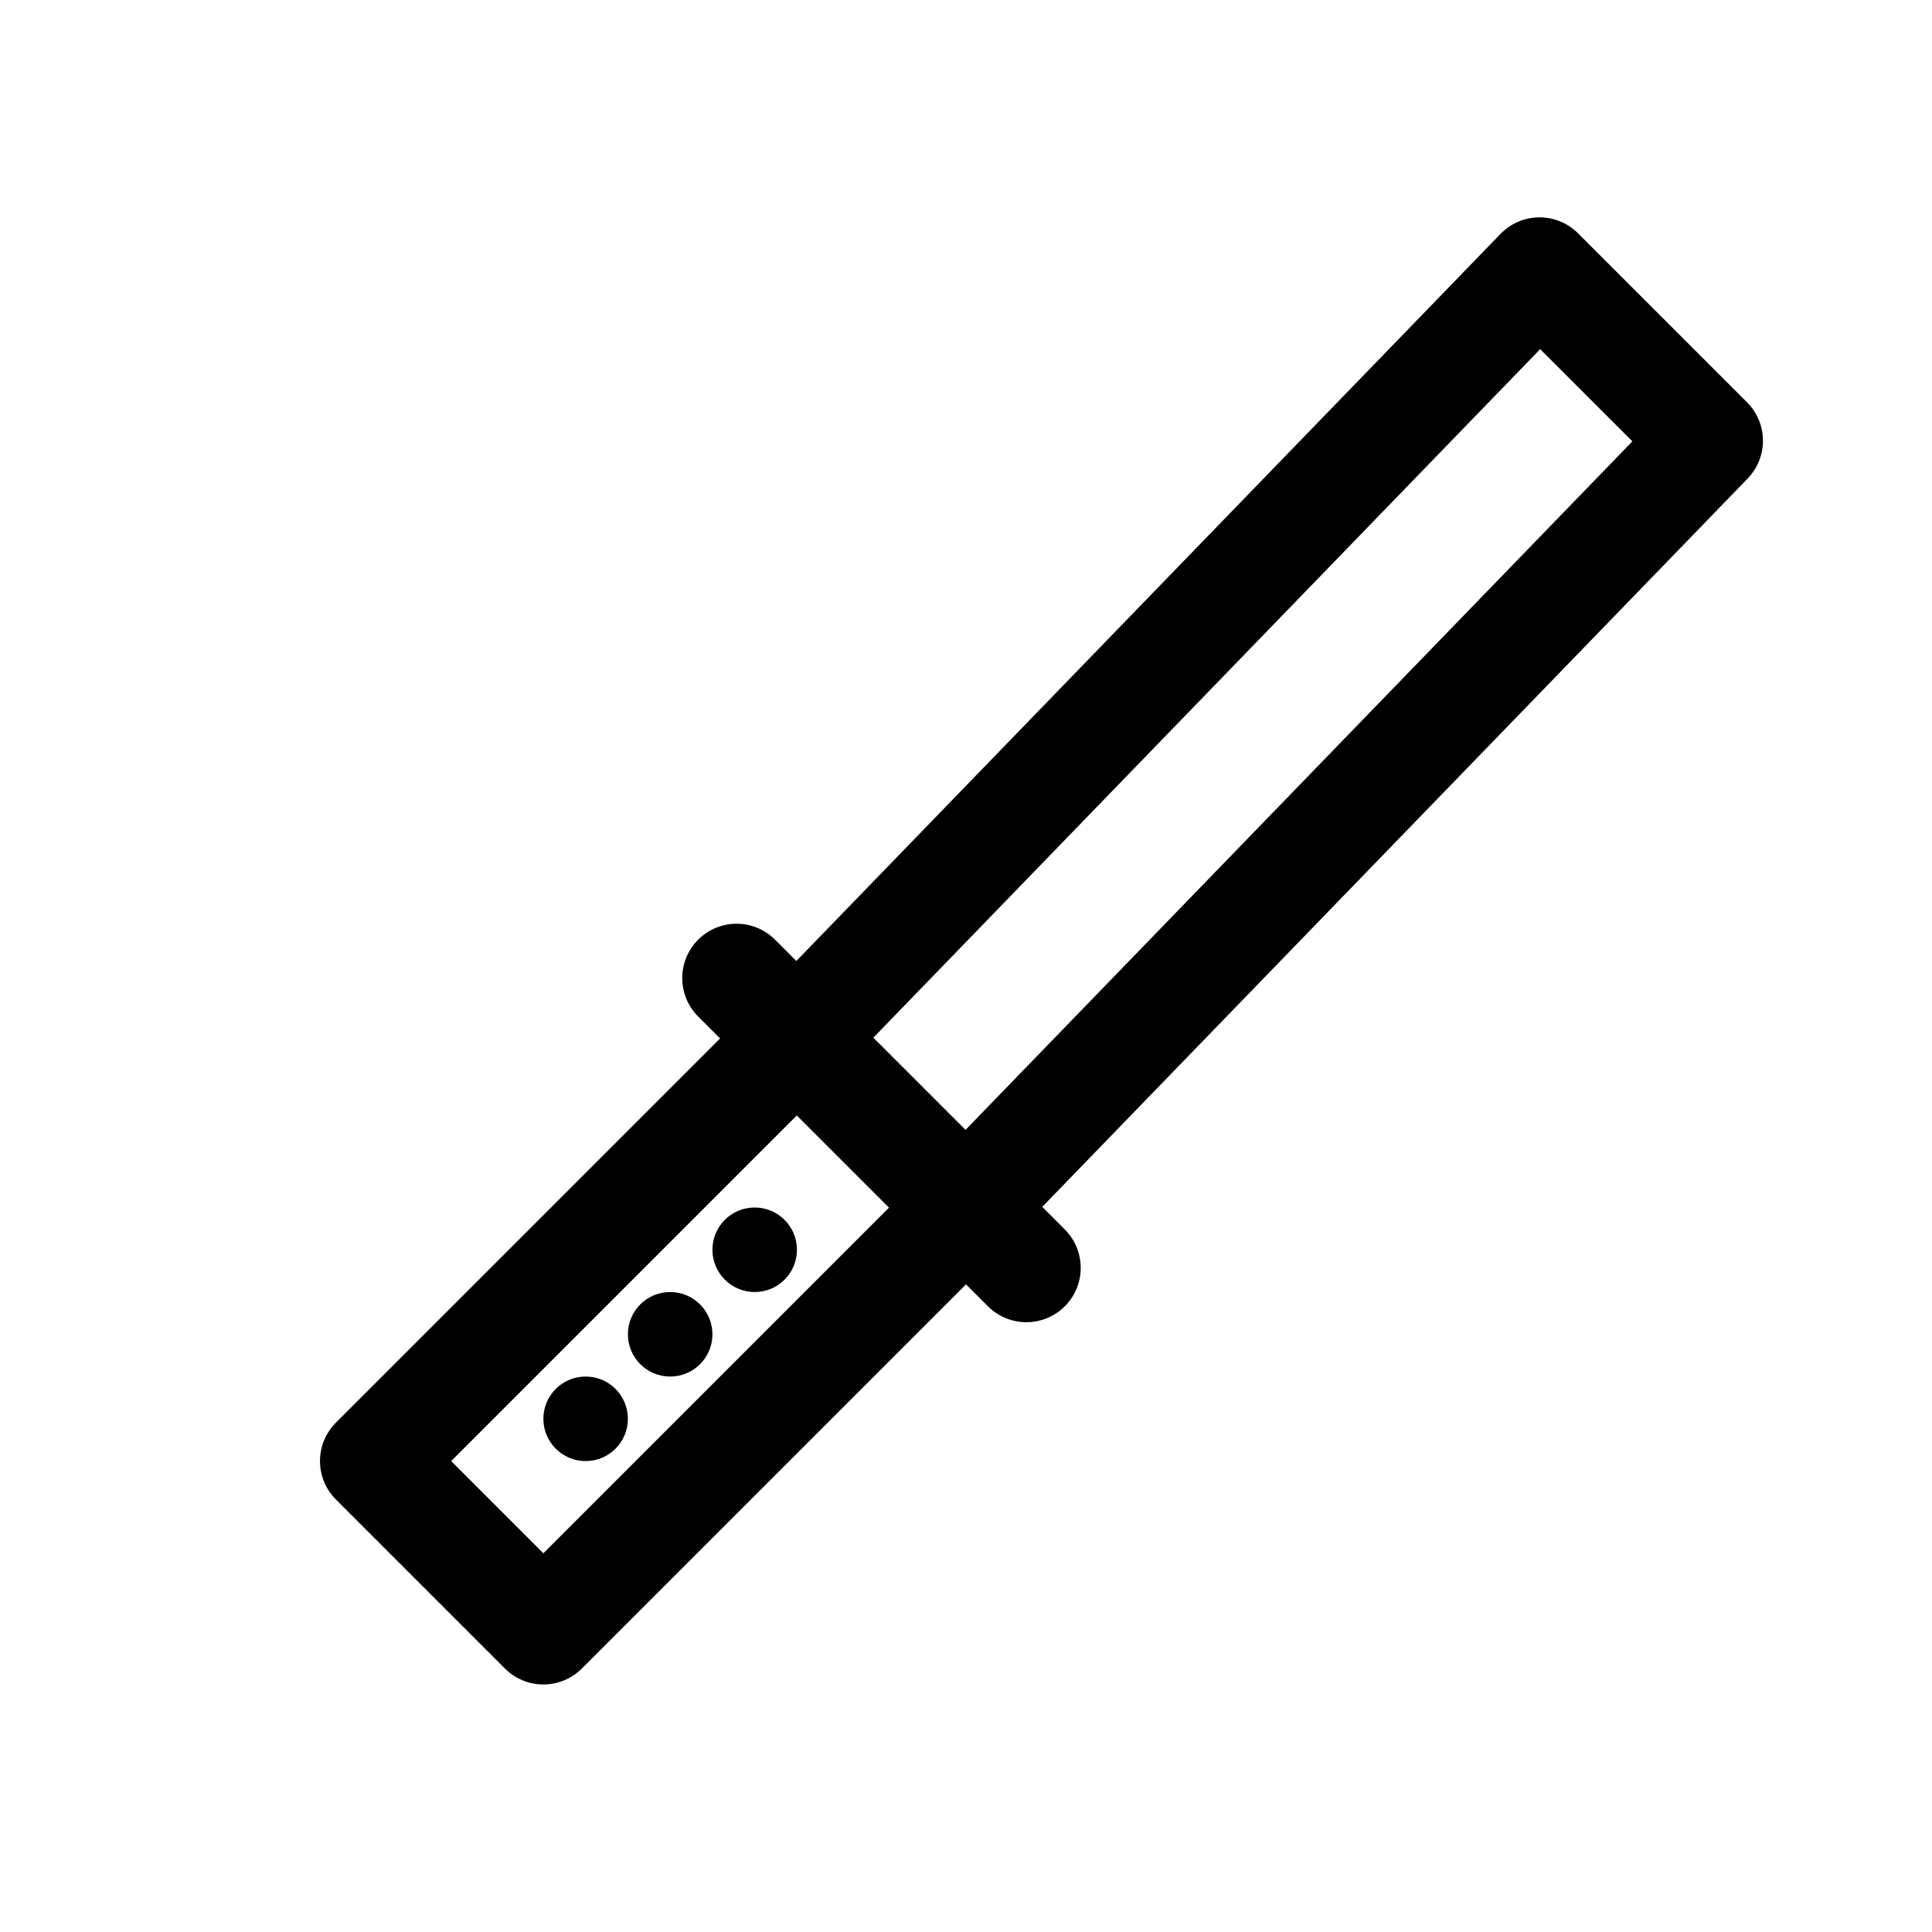
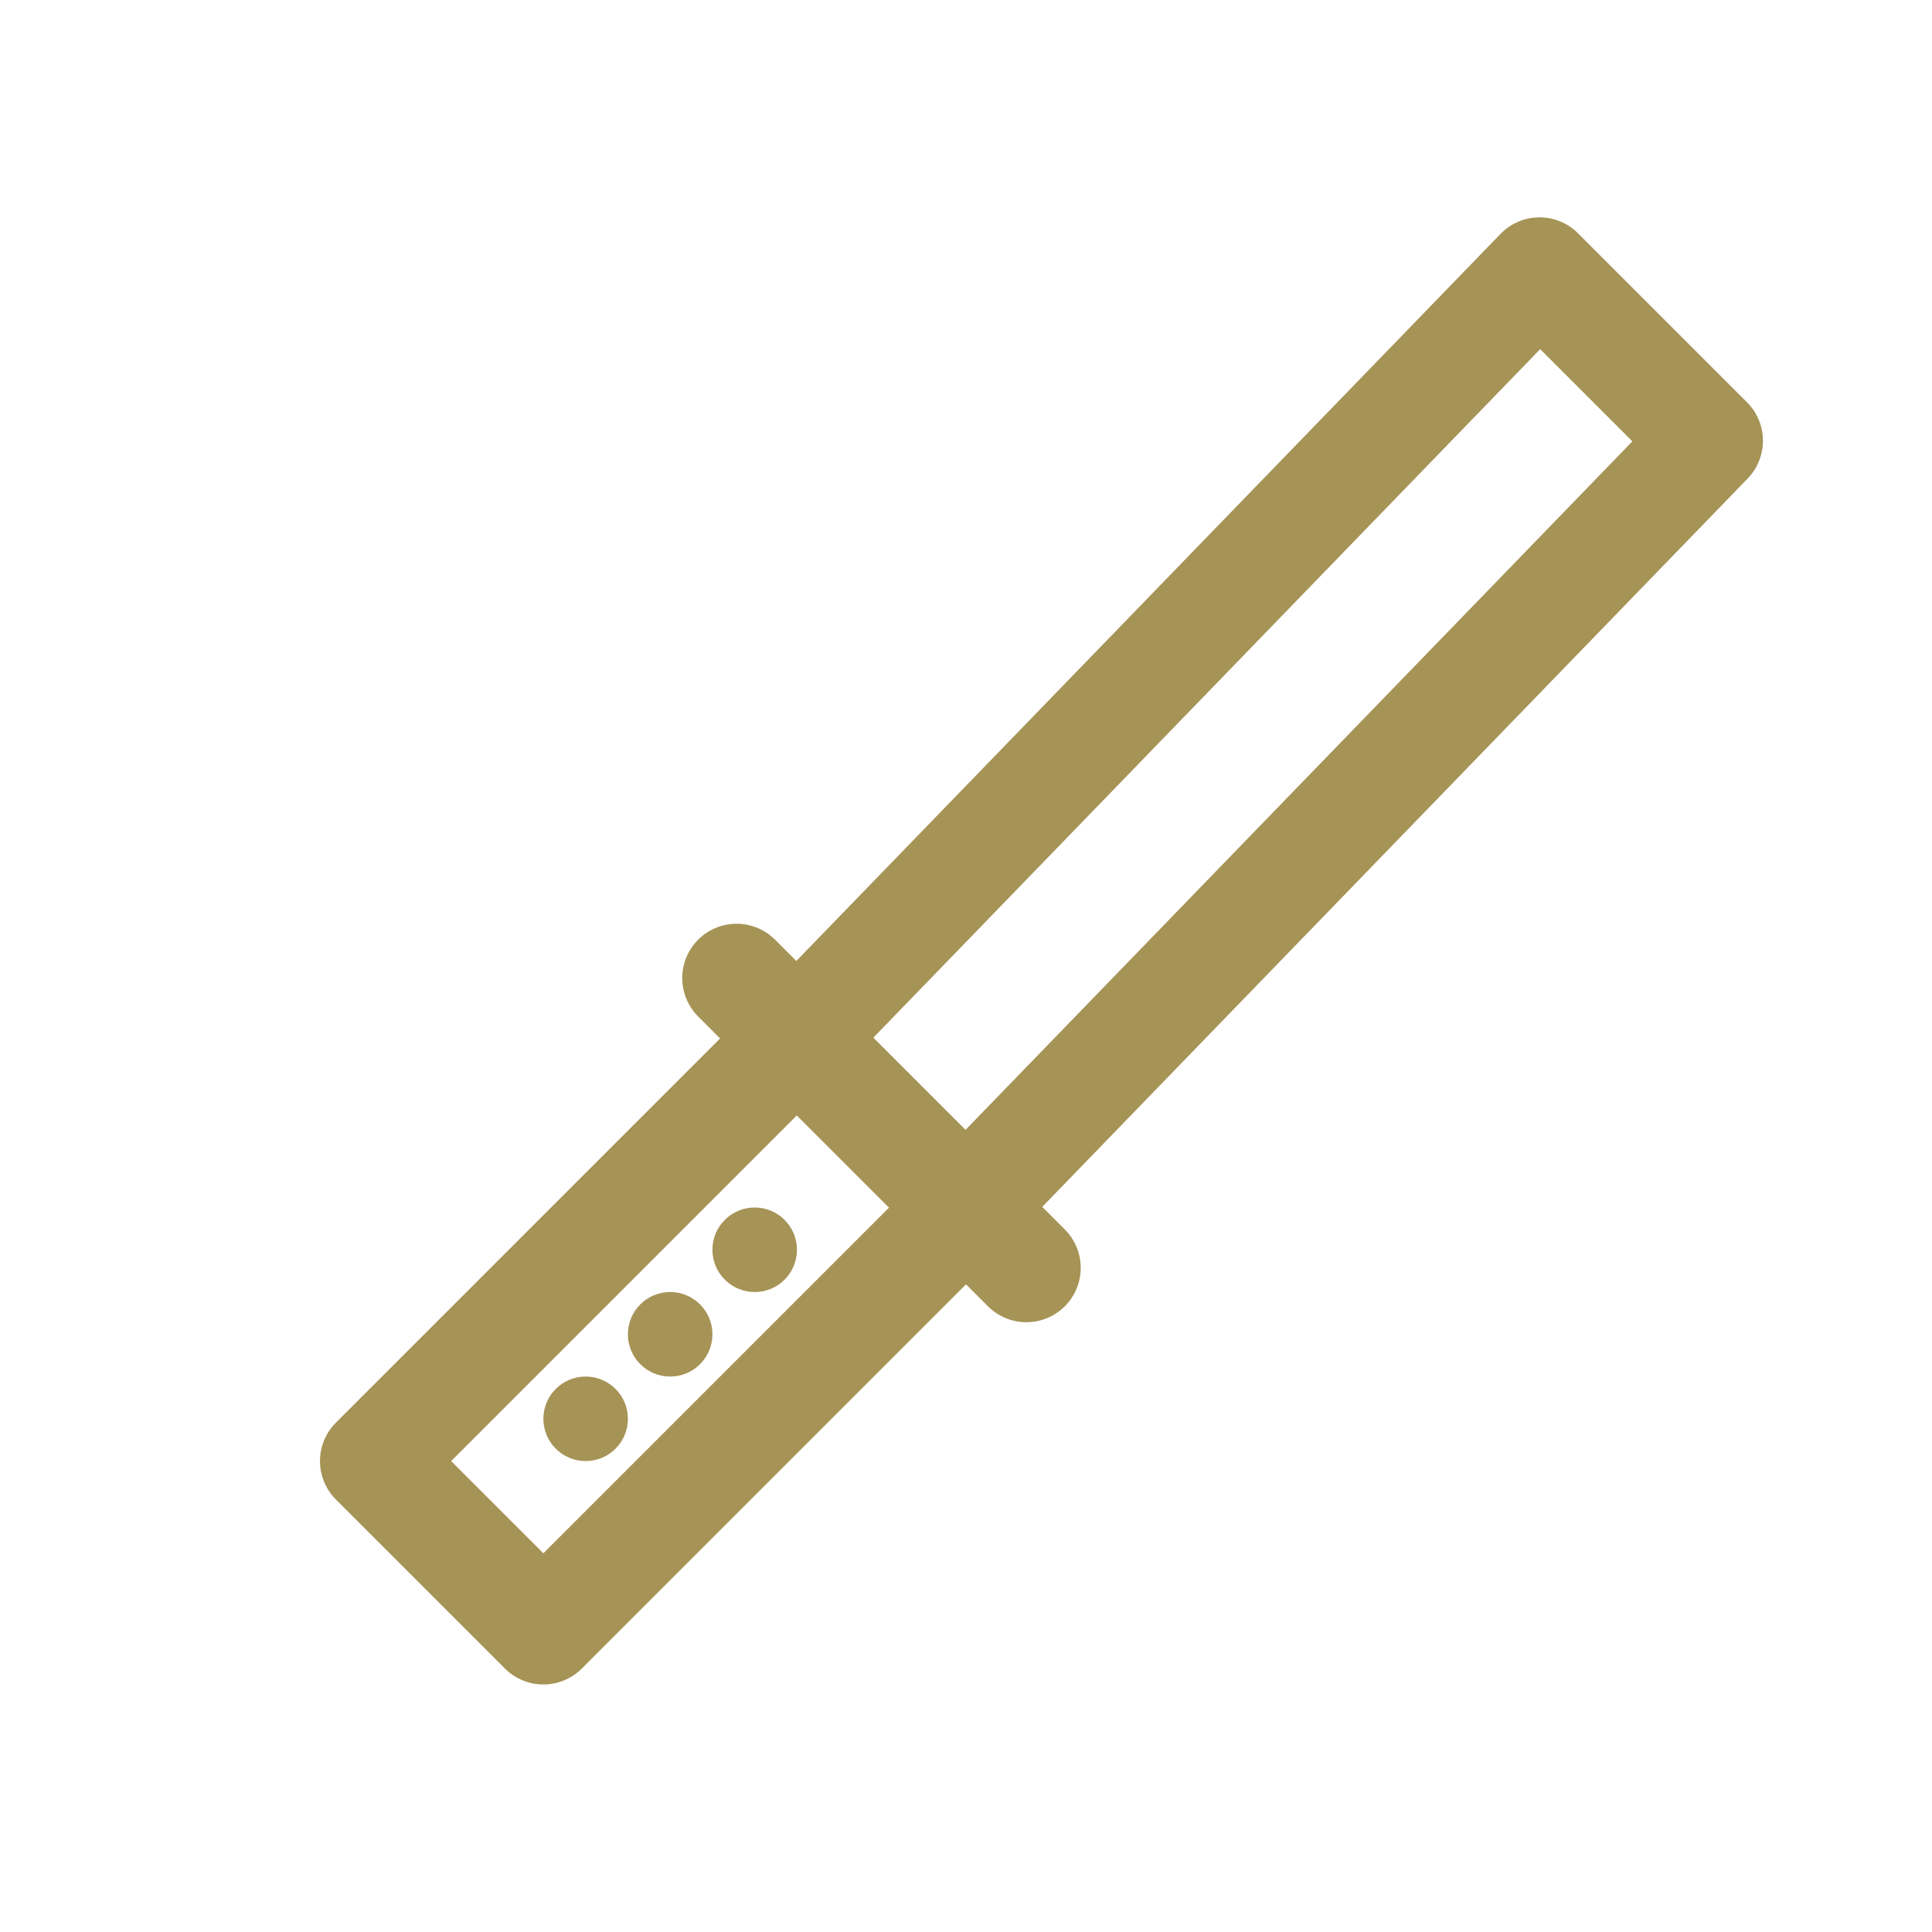
- <svg xmlns="http://www.w3.org/2000/svg" viewBox="0 0 32 32" width="32" height="32" fill="none" stroke="currentColor" stroke-width="1.8" stroke-linecap="round" stroke-linejoin="round" aria-hidden="true">
+ <svg xmlns="http://www.w3.org/2000/svg" viewBox="0 0 32 32" width="32" height="32" fill="none" stroke="#a69356" color="#a69356" stroke-width="1.8" stroke-linecap="round" stroke-linejoin="round" aria-hidden="true">
  <path d="M13.2 17.2 25.5 4.5l2.8 2.8-12.3 12.7z" />
  <path d="M13.2 17.2 16 20 9 27 6.2 24.2z" />
  <path d="M12.2 16.2 17 21" />
  <circle cx="12.5" cy="20.7" r=".7" fill="currentColor" stroke="none" />
  <circle cx="11.1" cy="22.1" r=".7" fill="currentColor" stroke="none" />
  <circle cx="9.7" cy="23.5" r=".7" fill="currentColor" stroke="none" />
</svg>
